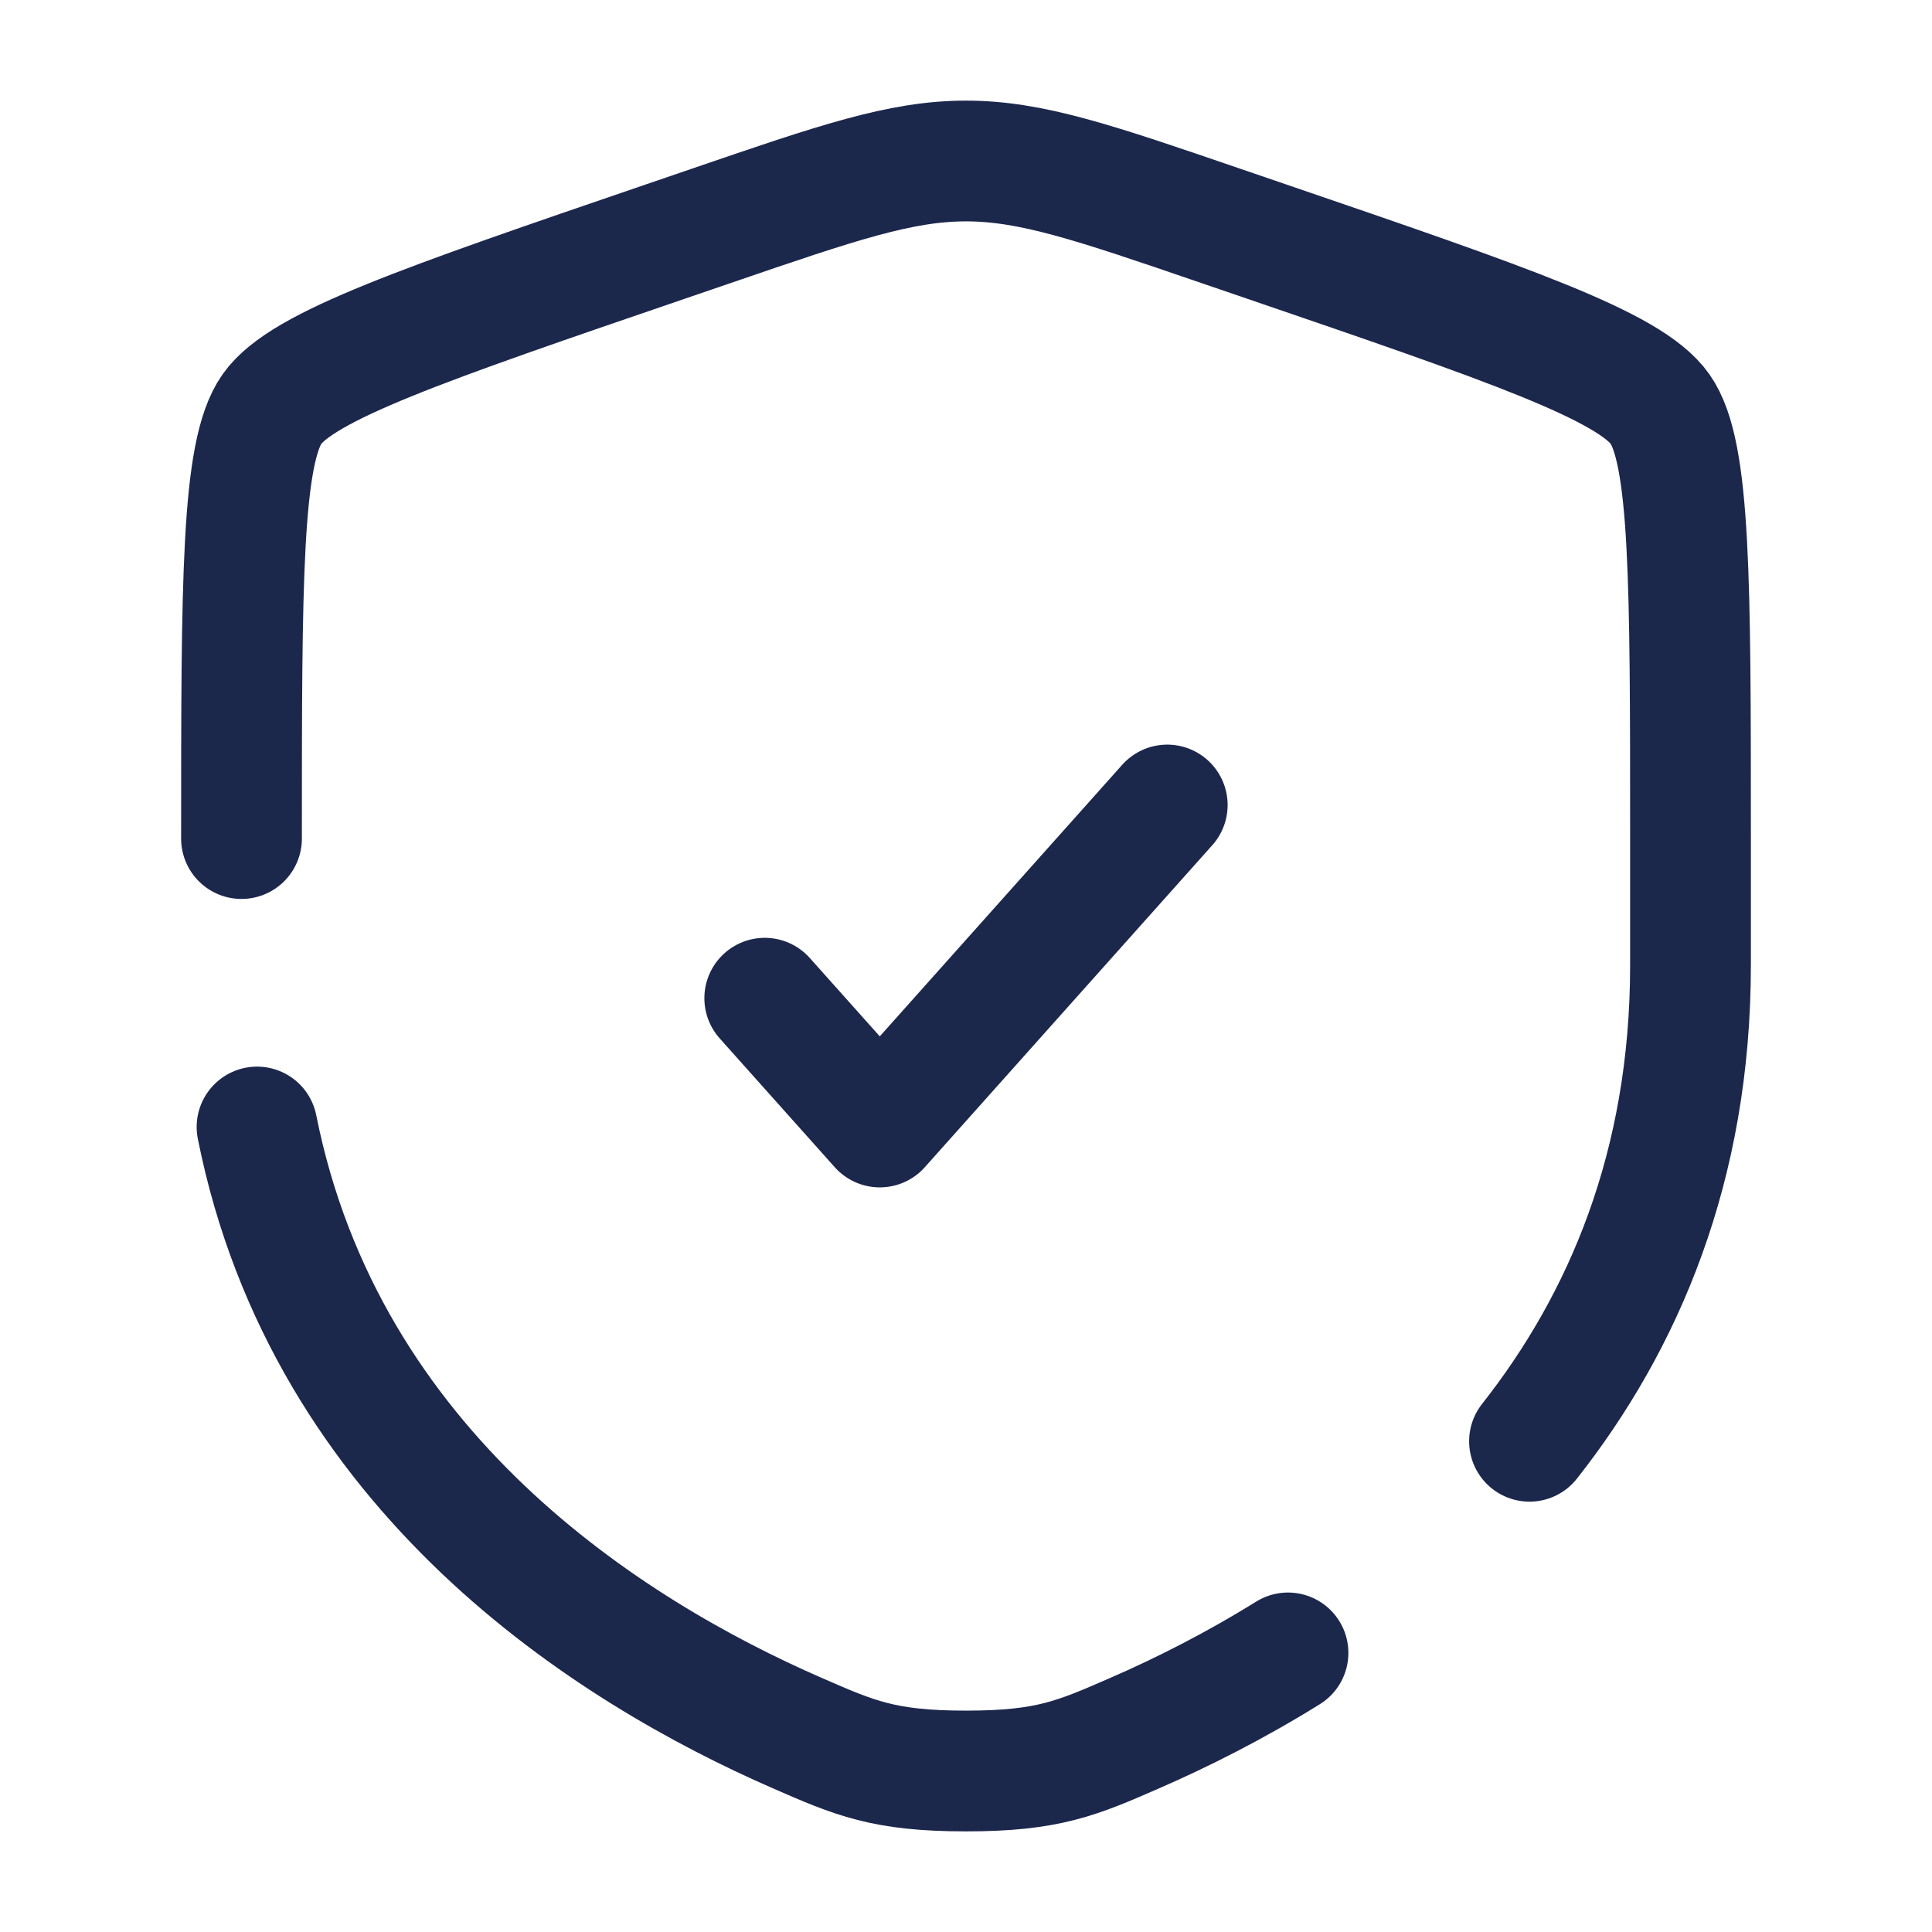
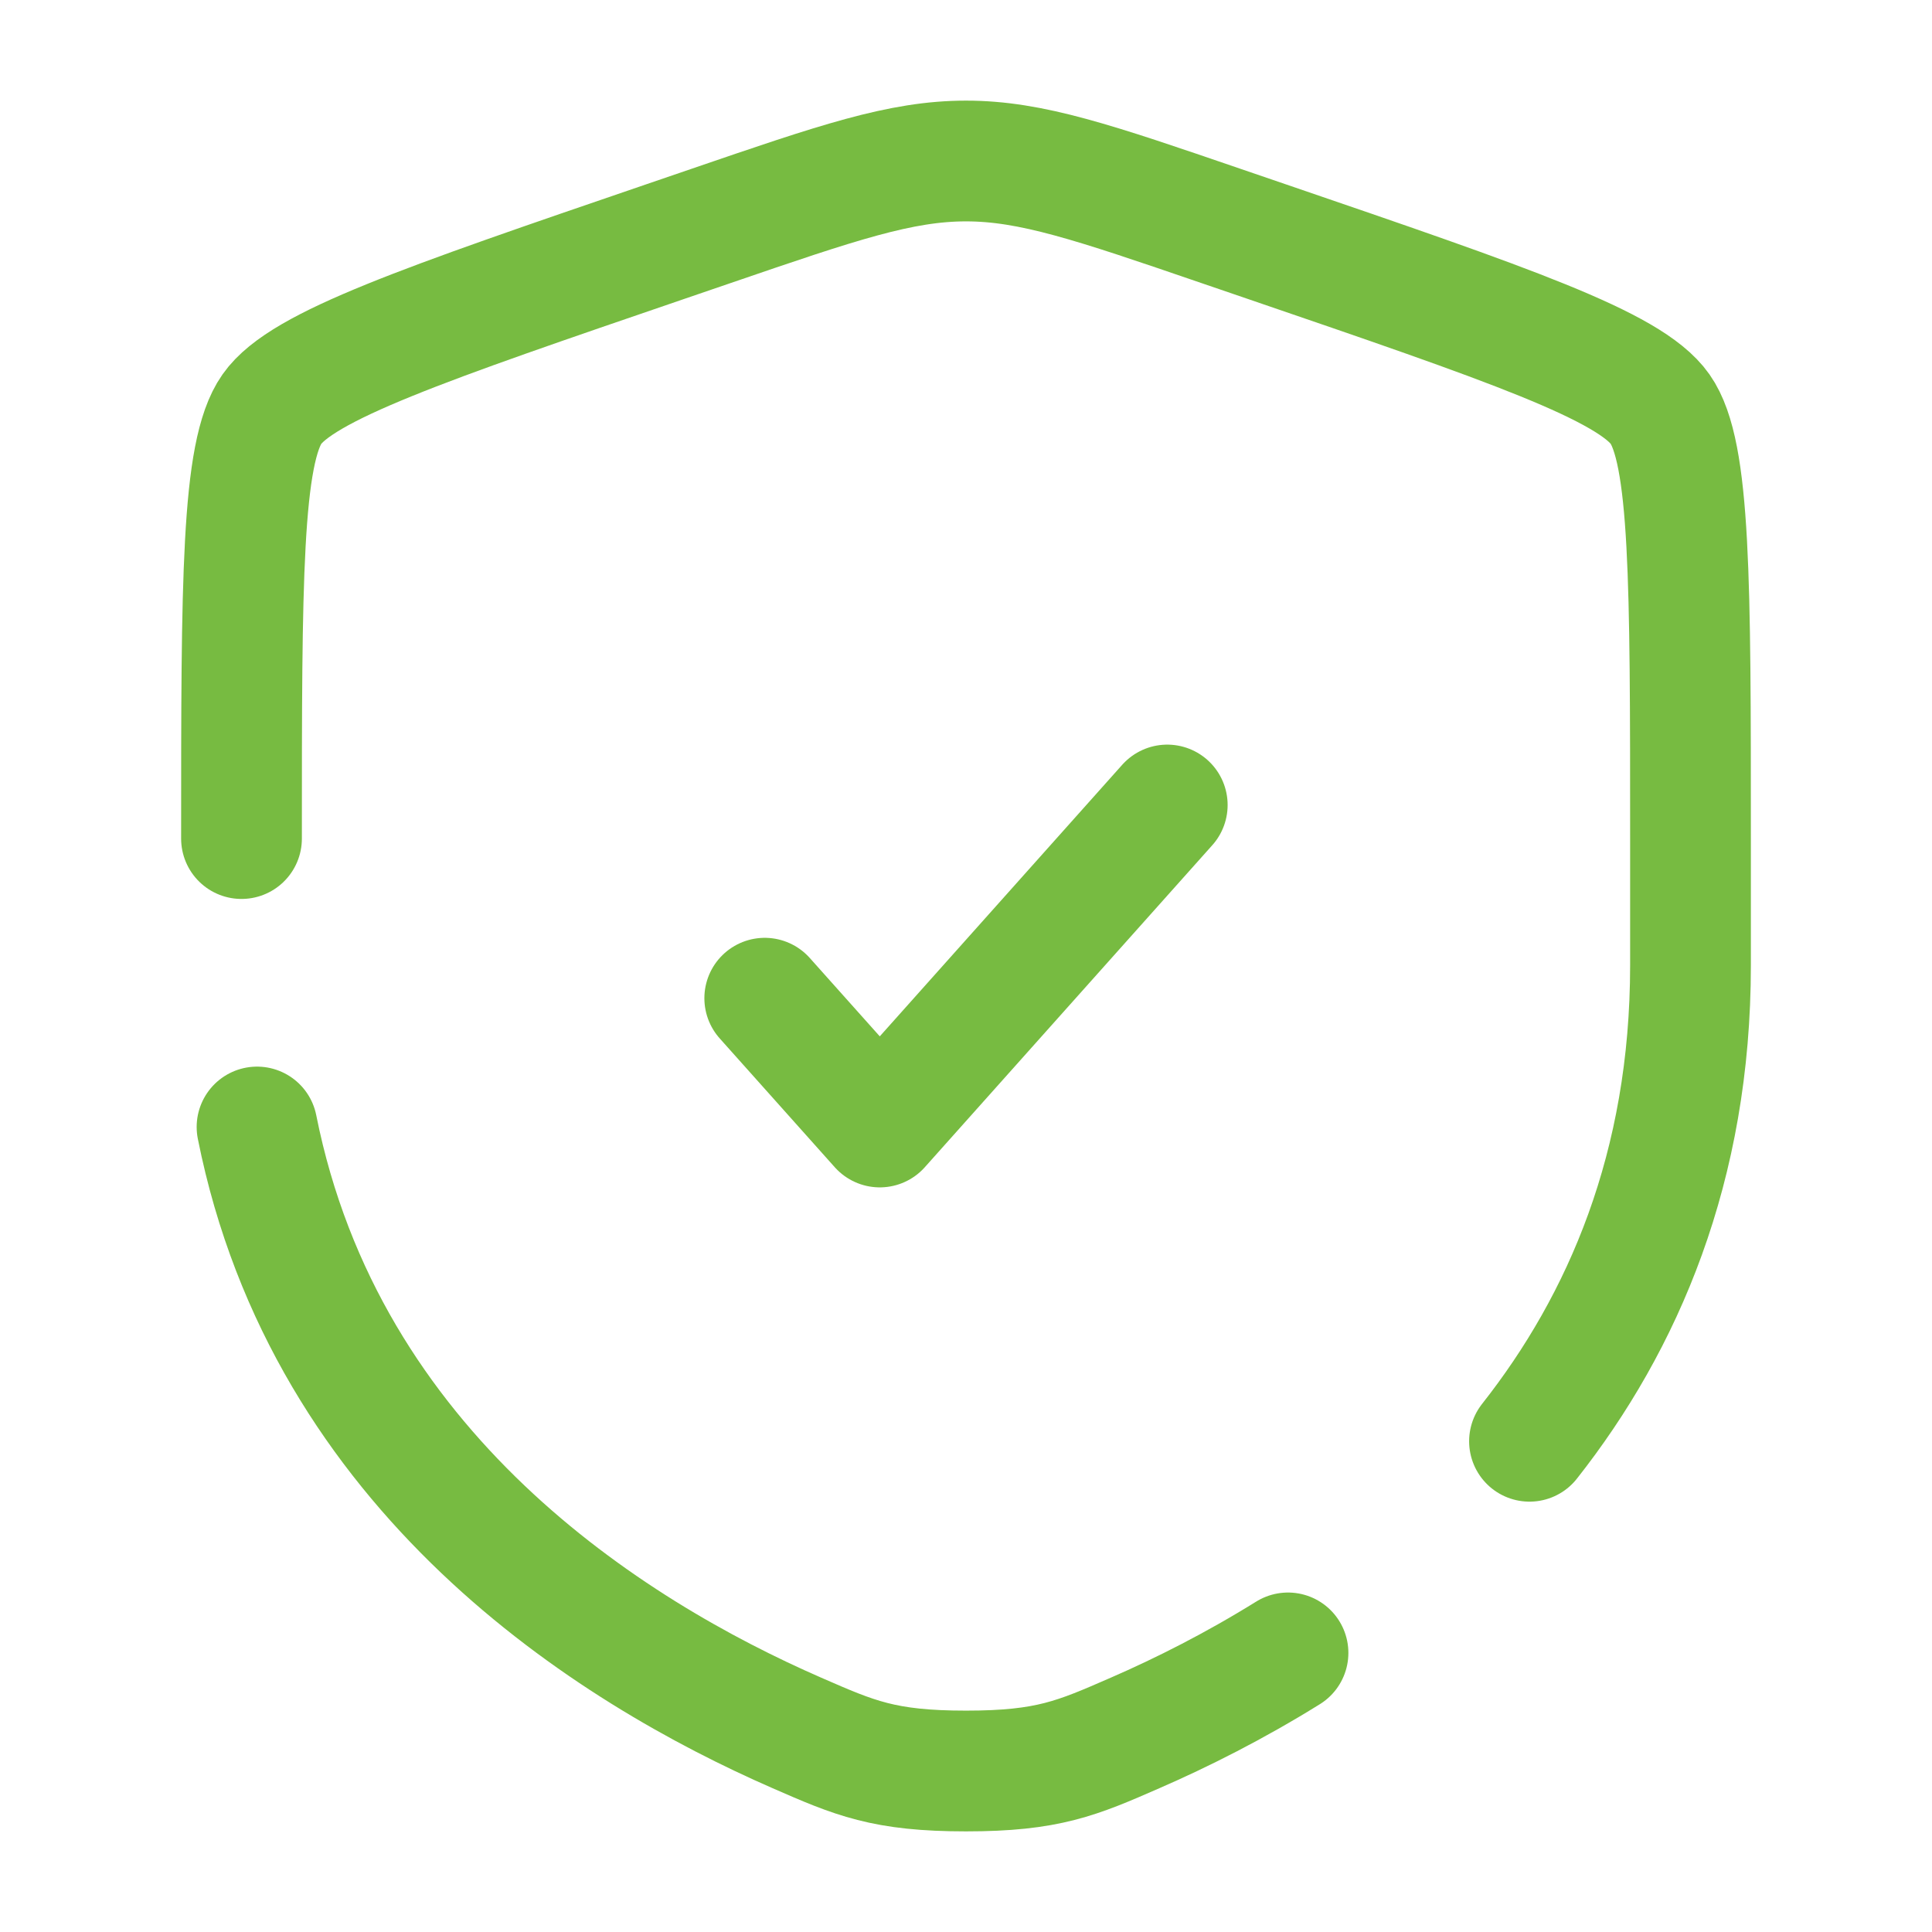
<svg xmlns="http://www.w3.org/2000/svg" width="800px" height="800px" viewBox="0 0 24 24" fill="none">
-   <path d="M9.5 12.4L10.929 14L14.5 10" stroke="#1C274C" stroke-width="1.5" stroke-linecap="round" stroke-linejoin="round" />
-   <path d="M3 10.417C3 7.219 3 5.62 3.378 5.082C3.755 4.545 5.258 4.03 8.265 3.001L8.838 2.805C10.405 2.268 11.189 2 12 2C12.811 2 13.595 2.268 15.162 2.805L15.735 3.001C18.742 4.03 20.245 4.545 20.622 5.082C21 5.62 21 7.219 21 10.417C21 10.9 21 11.423 21 11.991C21 14.496 20.163 16.428 19 17.904M3.193 14C4.05 18.298 7.576 20.513 9.899 21.527C10.62 21.842 10.981 22 12 22C13.019 22 13.38 21.842 14.101 21.527C14.68 21.275 15.332 20.948 16 20.533" stroke="#1C274C" stroke-width="1.5" stroke-linecap="round" />
+   <g id="SVGRepo_bgCarrier" stroke-width="0" />
+   <g id="SVGRepo_tracerCarrier" stroke-linecap="round" stroke-linejoin="round" />
+   <g id="SVGRepo_iconCarrier">
+     <path d="M9.5 12.4L10.929 14L14.5 10" stroke="#77bb41" stroke-width="1.5" stroke-linecap="round" stroke-linejoin="round" />
+     <path d="M3 10.417C3 7.219 3 5.62 3.378 5.082C3.755 4.545 5.258 4.03 8.265 3.001L8.838 2.805C10.405 2.268 11.189 2 12 2C12.811 2 13.595 2.268 15.162 2.805L15.735 3.001C18.742 4.03 20.245 4.545 20.622 5.082C21 5.62 21 7.219 21 10.417C21 10.9 21 11.423 21 11.991C21 14.496 20.163 16.428 19 17.904M3.193 14C4.05 18.298 7.576 20.513 9.899 21.527C10.62 21.842 10.981 22 12 22C13.019 22 13.38 21.842 14.101 21.527C14.68 21.275 15.332 20.948 16 20.533" stroke="#77bb41" stroke-width="1.5" stroke-linecap="round" />
+   </g>
</svg>
